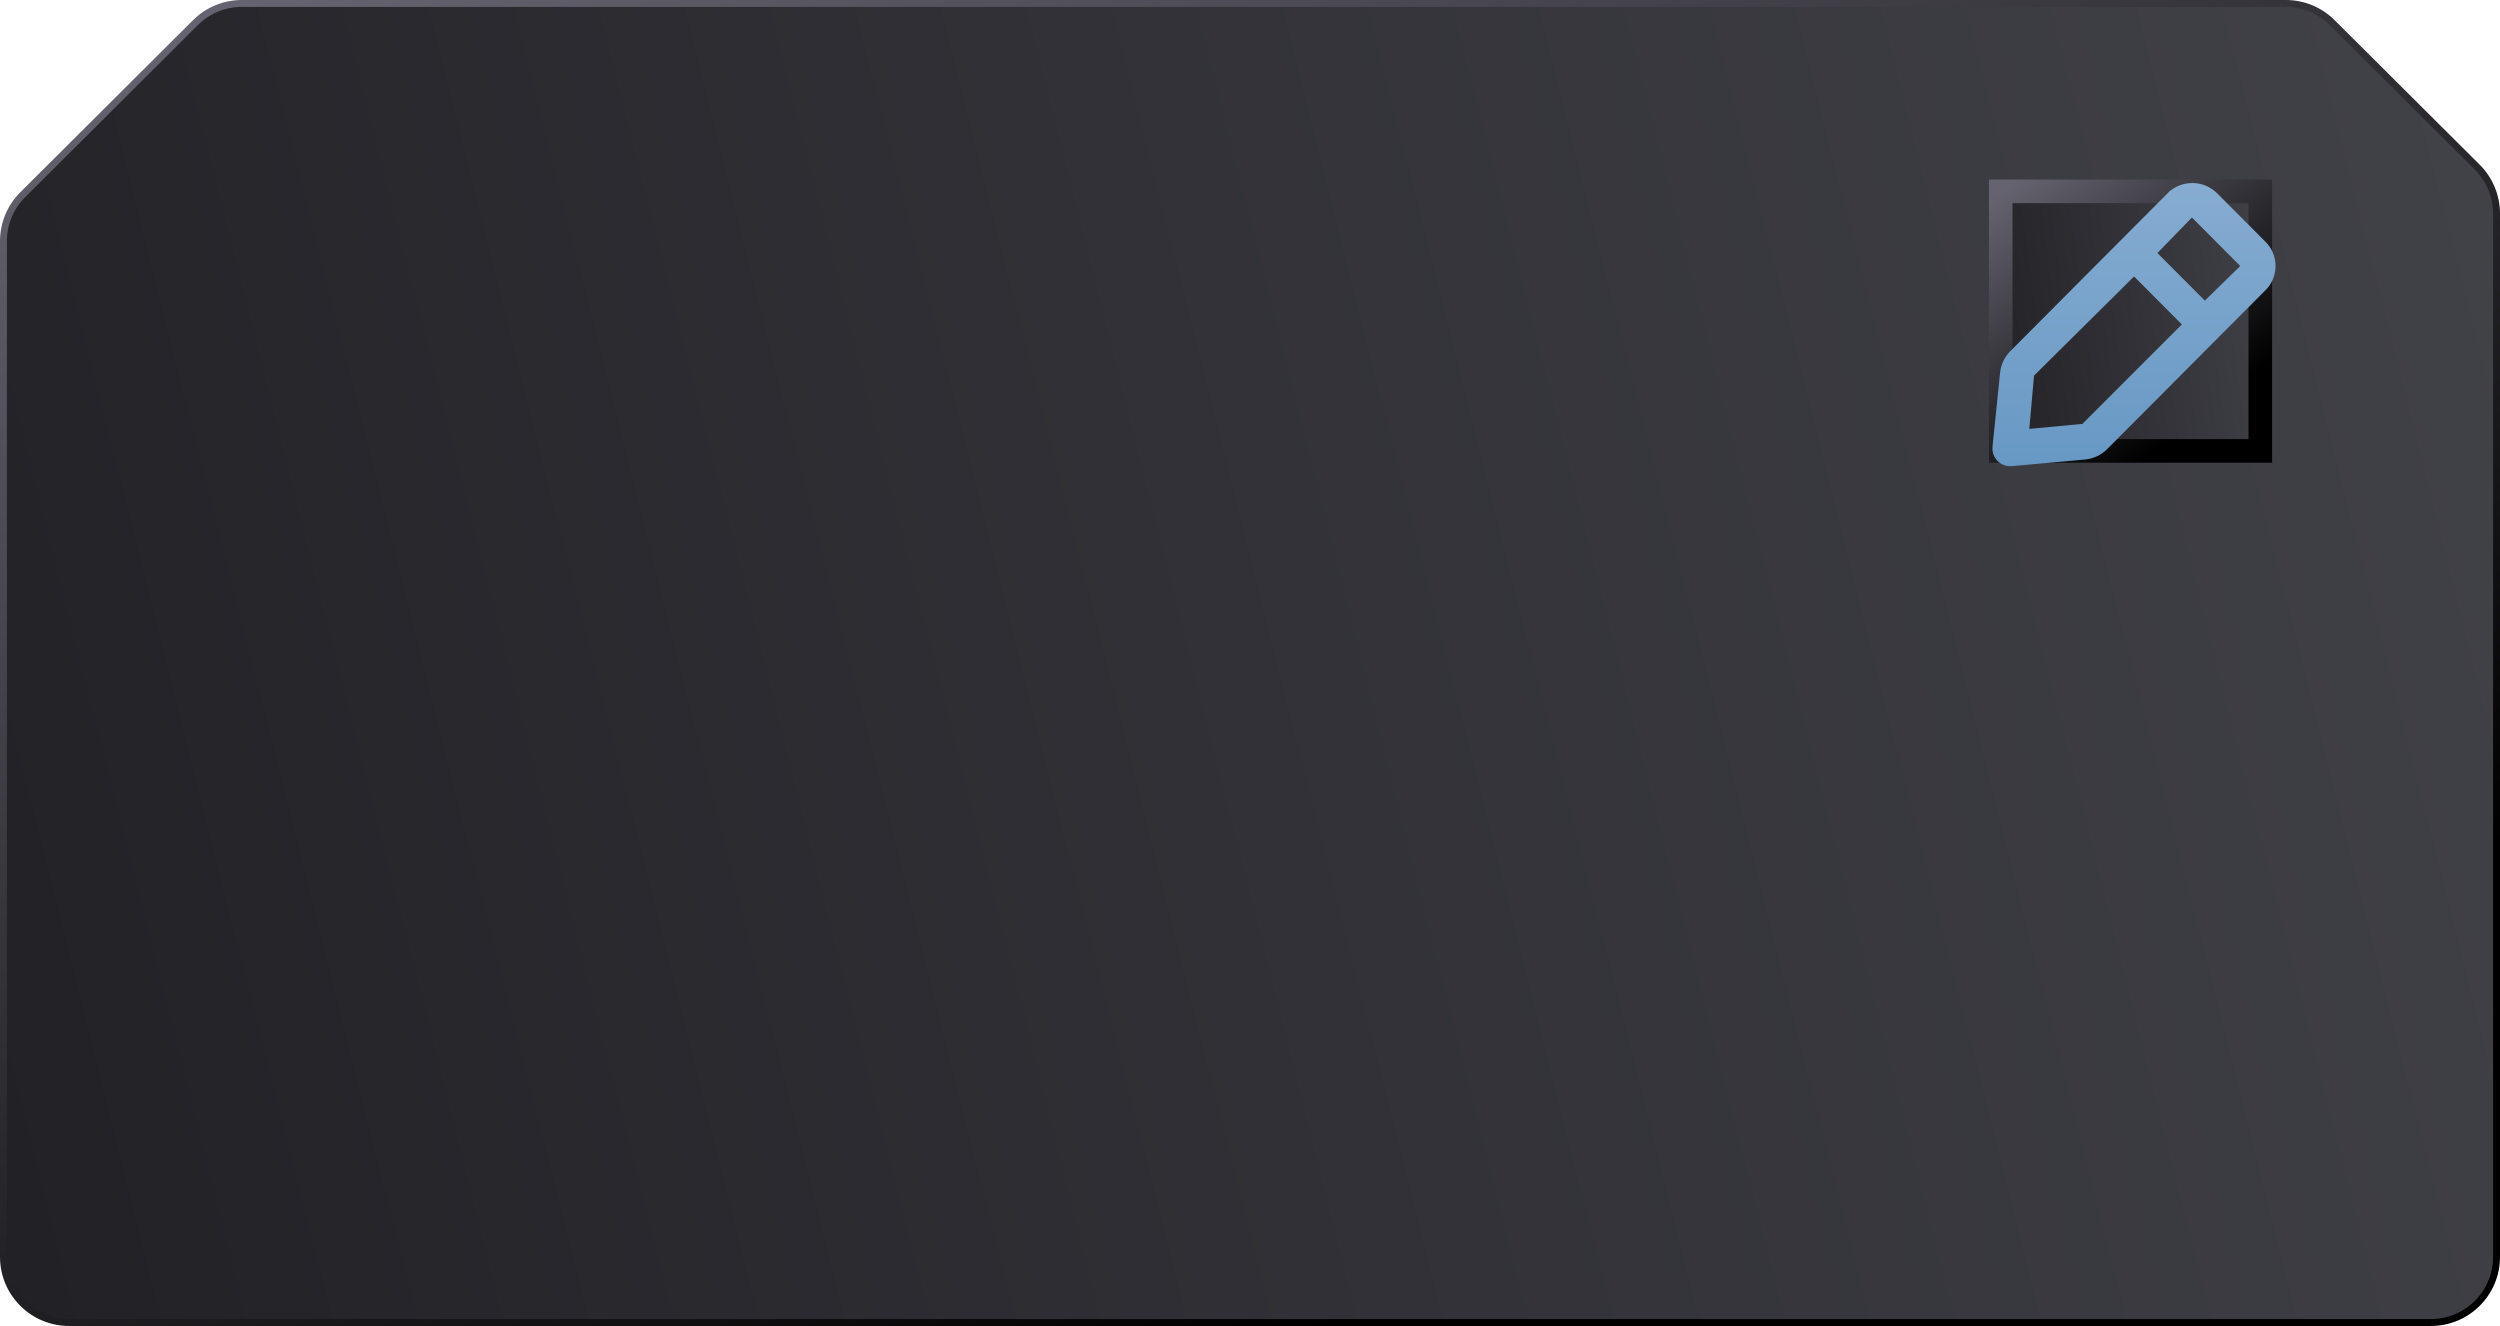
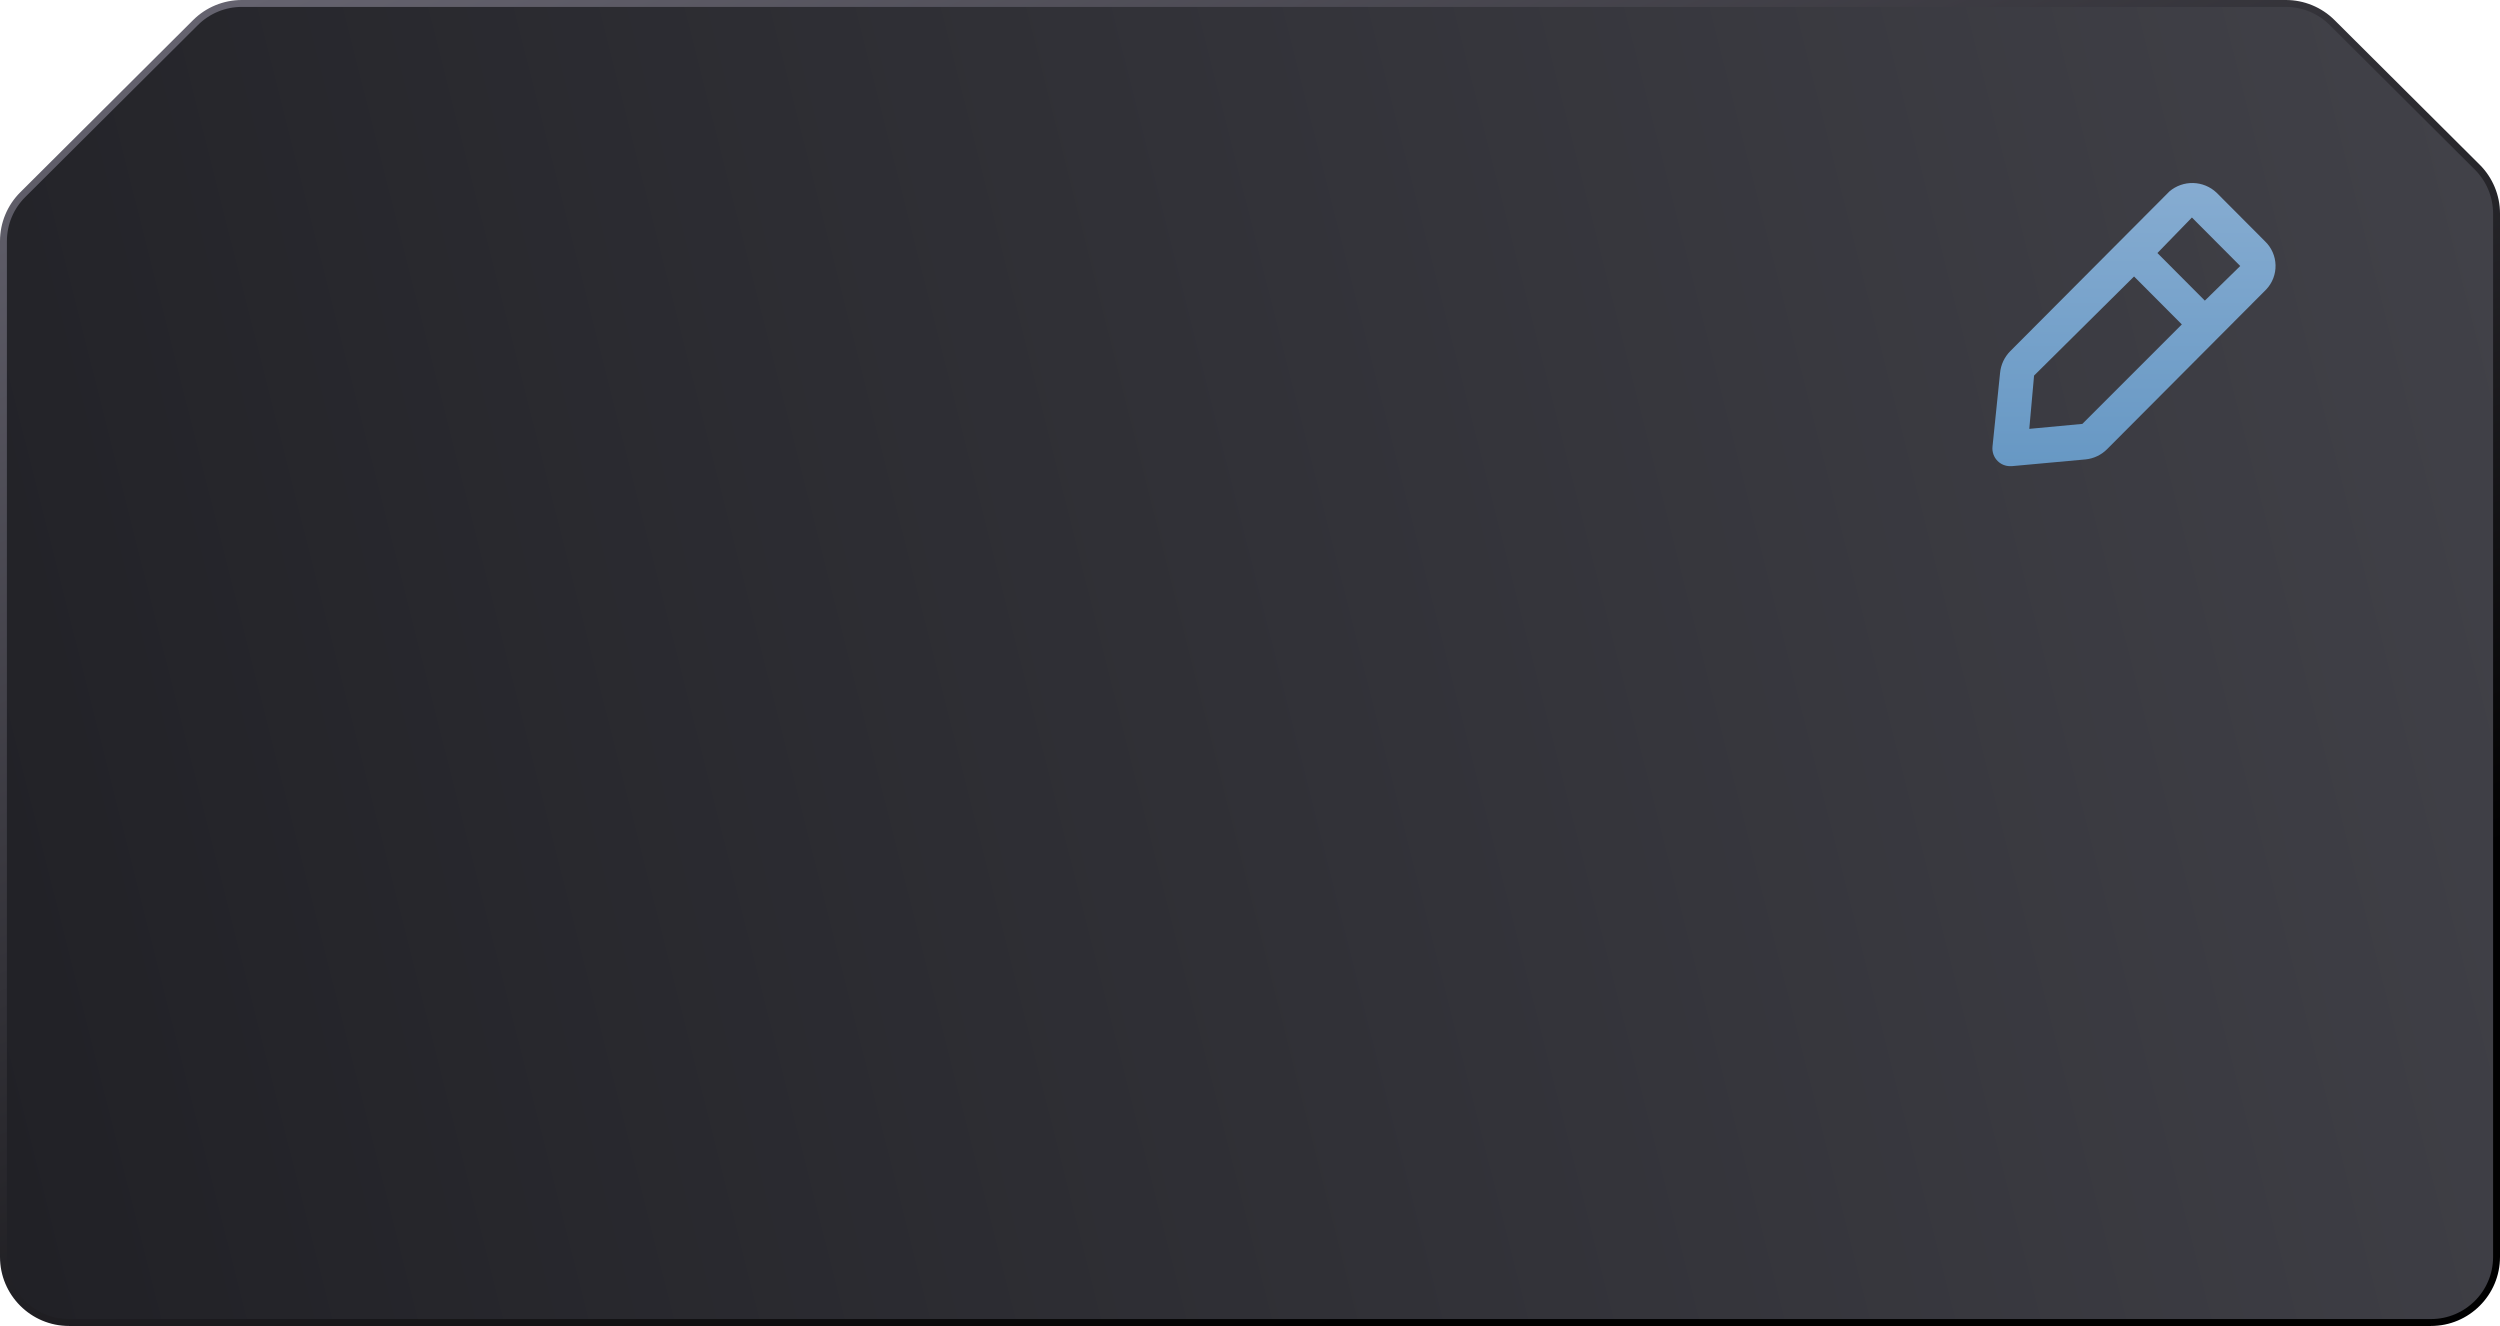
<svg xmlns="http://www.w3.org/2000/svg" width="362" height="192" viewBox="0 0 362 192" fill="none">
-   <path d="M0.5 182V34.919C0.5 32.393 1.506 29.971 3.295 28.189L28.308 3.27C30.088 1.496 32.499 0.5 35.013 0.5H330.991C333.504 0.5 335.915 1.496 337.695 3.27L358.705 24.201C360.494 25.983 361.5 28.405 361.5 30.931V182C361.5 187.247 357.247 191.5 352 191.5H10C4.753 191.5 0.5 187.247 0.5 182Z" fill="url(#paint0_linear_336_1314)" stroke="url(#paint1_linear_336_1314)" />
-   <rect x="289.708" y="27.708" width="37.583" height="37.583" fill="url(#paint2_linear_336_1314)" />
-   <rect x="289.708" y="27.708" width="37.583" height="37.583" stroke="url(#paint3_linear_336_1314)" stroke-width="3.417" />
-   <path d="M327.974 34.942L320.953 27.895C320.036 27.031 318.836 26.535 317.579 26.502C316.322 26.469 315.097 26.901 314.137 27.715L291.074 50.861C290.245 51.699 289.73 52.798 289.613 53.973L288.511 64.697C288.477 65.074 288.525 65.454 288.654 65.809C288.782 66.165 288.987 66.488 289.254 66.755C289.494 66.993 289.778 67.182 290.09 67.309C290.402 67.438 290.737 67.502 291.074 67.5H291.304L301.99 66.523C303.161 66.406 304.256 65.888 305.091 65.057L328.154 41.911C329.049 40.962 329.532 39.696 329.499 38.389C329.465 37.083 328.917 35.843 327.974 34.942V34.942ZM301.529 61.38L293.841 62.1L294.533 54.384L309.011 40.034L315.93 46.978L301.529 61.38ZM319.262 43.531L312.394 36.639L317.391 31.495L324.387 38.517L319.262 43.531Z" fill="url(#paint4_linear_336_1314)" />
+   <path d="M0.5 182V34.919C0.5 32.393 1.506 29.971 3.295 28.189L28.308 3.27C30.088 1.496 32.499 0.5 35.013 0.5H330.991C333.504 0.5 335.915 1.496 337.695 3.27L358.705 24.201C360.494 25.983 361.5 28.405 361.5 30.931V182C361.5 187.247 357.247 191.5 352 191.5H10C4.753 191.5 0.5 187.247 0.5 182Z" fill="url(#paint0_linear_405_285)" stroke="url(#paint1_linear_405_285)" />
+   <path d="M327.974 34.941L320.952 27.894C320.036 27.03 318.835 26.535 317.578 26.502C316.322 26.468 315.096 26.9 314.136 27.714L291.073 50.86C290.245 51.699 289.729 52.797 289.613 53.972L288.511 64.697C288.476 65.073 288.525 65.453 288.653 65.808C288.782 66.164 288.987 66.487 289.254 66.754C289.493 66.992 289.777 67.181 290.09 67.309C290.402 67.437 290.736 67.502 291.073 67.5H291.304L301.99 66.522C303.16 66.405 304.255 65.888 305.09 65.056L328.153 41.91C329.048 40.961 329.532 39.695 329.498 38.389C329.465 37.082 328.916 35.842 327.974 34.941V34.941ZM301.528 61.379L293.841 62.099L294.533 54.384L309.011 40.033L315.93 46.977L301.528 61.379ZM319.261 43.531L312.394 36.638L317.39 31.495L324.386 38.516L319.261 43.531Z" fill="url(#paint2_linear_405_285)" />
  <defs>
-     <linearGradient id="paint0_linear_336_1314" x1="8.099" y1="204" x2="380.209" y2="110.016" gradientUnits="userSpaceOnUse">
+     <linearGradient id="paint0_linear_405_285" x1="8.099" y1="204" x2="380.209" y2="110.016" gradientUnits="userSpaceOnUse">
      <stop stop-color="#212126" />
      <stop offset="1" stop-color="#414148" />
    </linearGradient>
-     <linearGradient id="paint1_linear_336_1314" x1="76.796" y1="-16.959" x2="167.739" y2="202.612" gradientUnits="userSpaceOnUse">
+     <linearGradient id="paint1_linear_405_285" x1="76.796" y1="-16.959" x2="167.739" y2="202.612" gradientUnits="userSpaceOnUse">
      <stop stop-color="#65636F" />
      <stop offset="1" />
    </linearGradient>
-     <linearGradient id="paint2_linear_336_1314" x1="288.917" y1="69.562" x2="332.961" y2="63.663" gradientUnits="userSpaceOnUse">
-       <stop stop-color="#212126" />
-       <stop offset="1" stop-color="#414148" />
-     </linearGradient>
-     <linearGradient id="paint3_linear_336_1314" x1="296.698" y1="22.379" x2="323.344" y2="56.501" gradientUnits="userSpaceOnUse">
-       <stop stop-color="#65636F" />
-       <stop offset="1" />
-     </linearGradient>
-     <linearGradient id="paint4_linear_336_1314" x1="309" y1="26.5" x2="309" y2="67.501" gradientUnits="userSpaceOnUse">
+     <linearGradient id="paint2_linear_405_285" x1="309" y1="26.5" x2="309" y2="67.5" gradientUnits="userSpaceOnUse">
      <stop stop-color="#86ACD1" />
      <stop offset="1" stop-color="#6798C4" />
    </linearGradient>
  </defs>
</svg>
